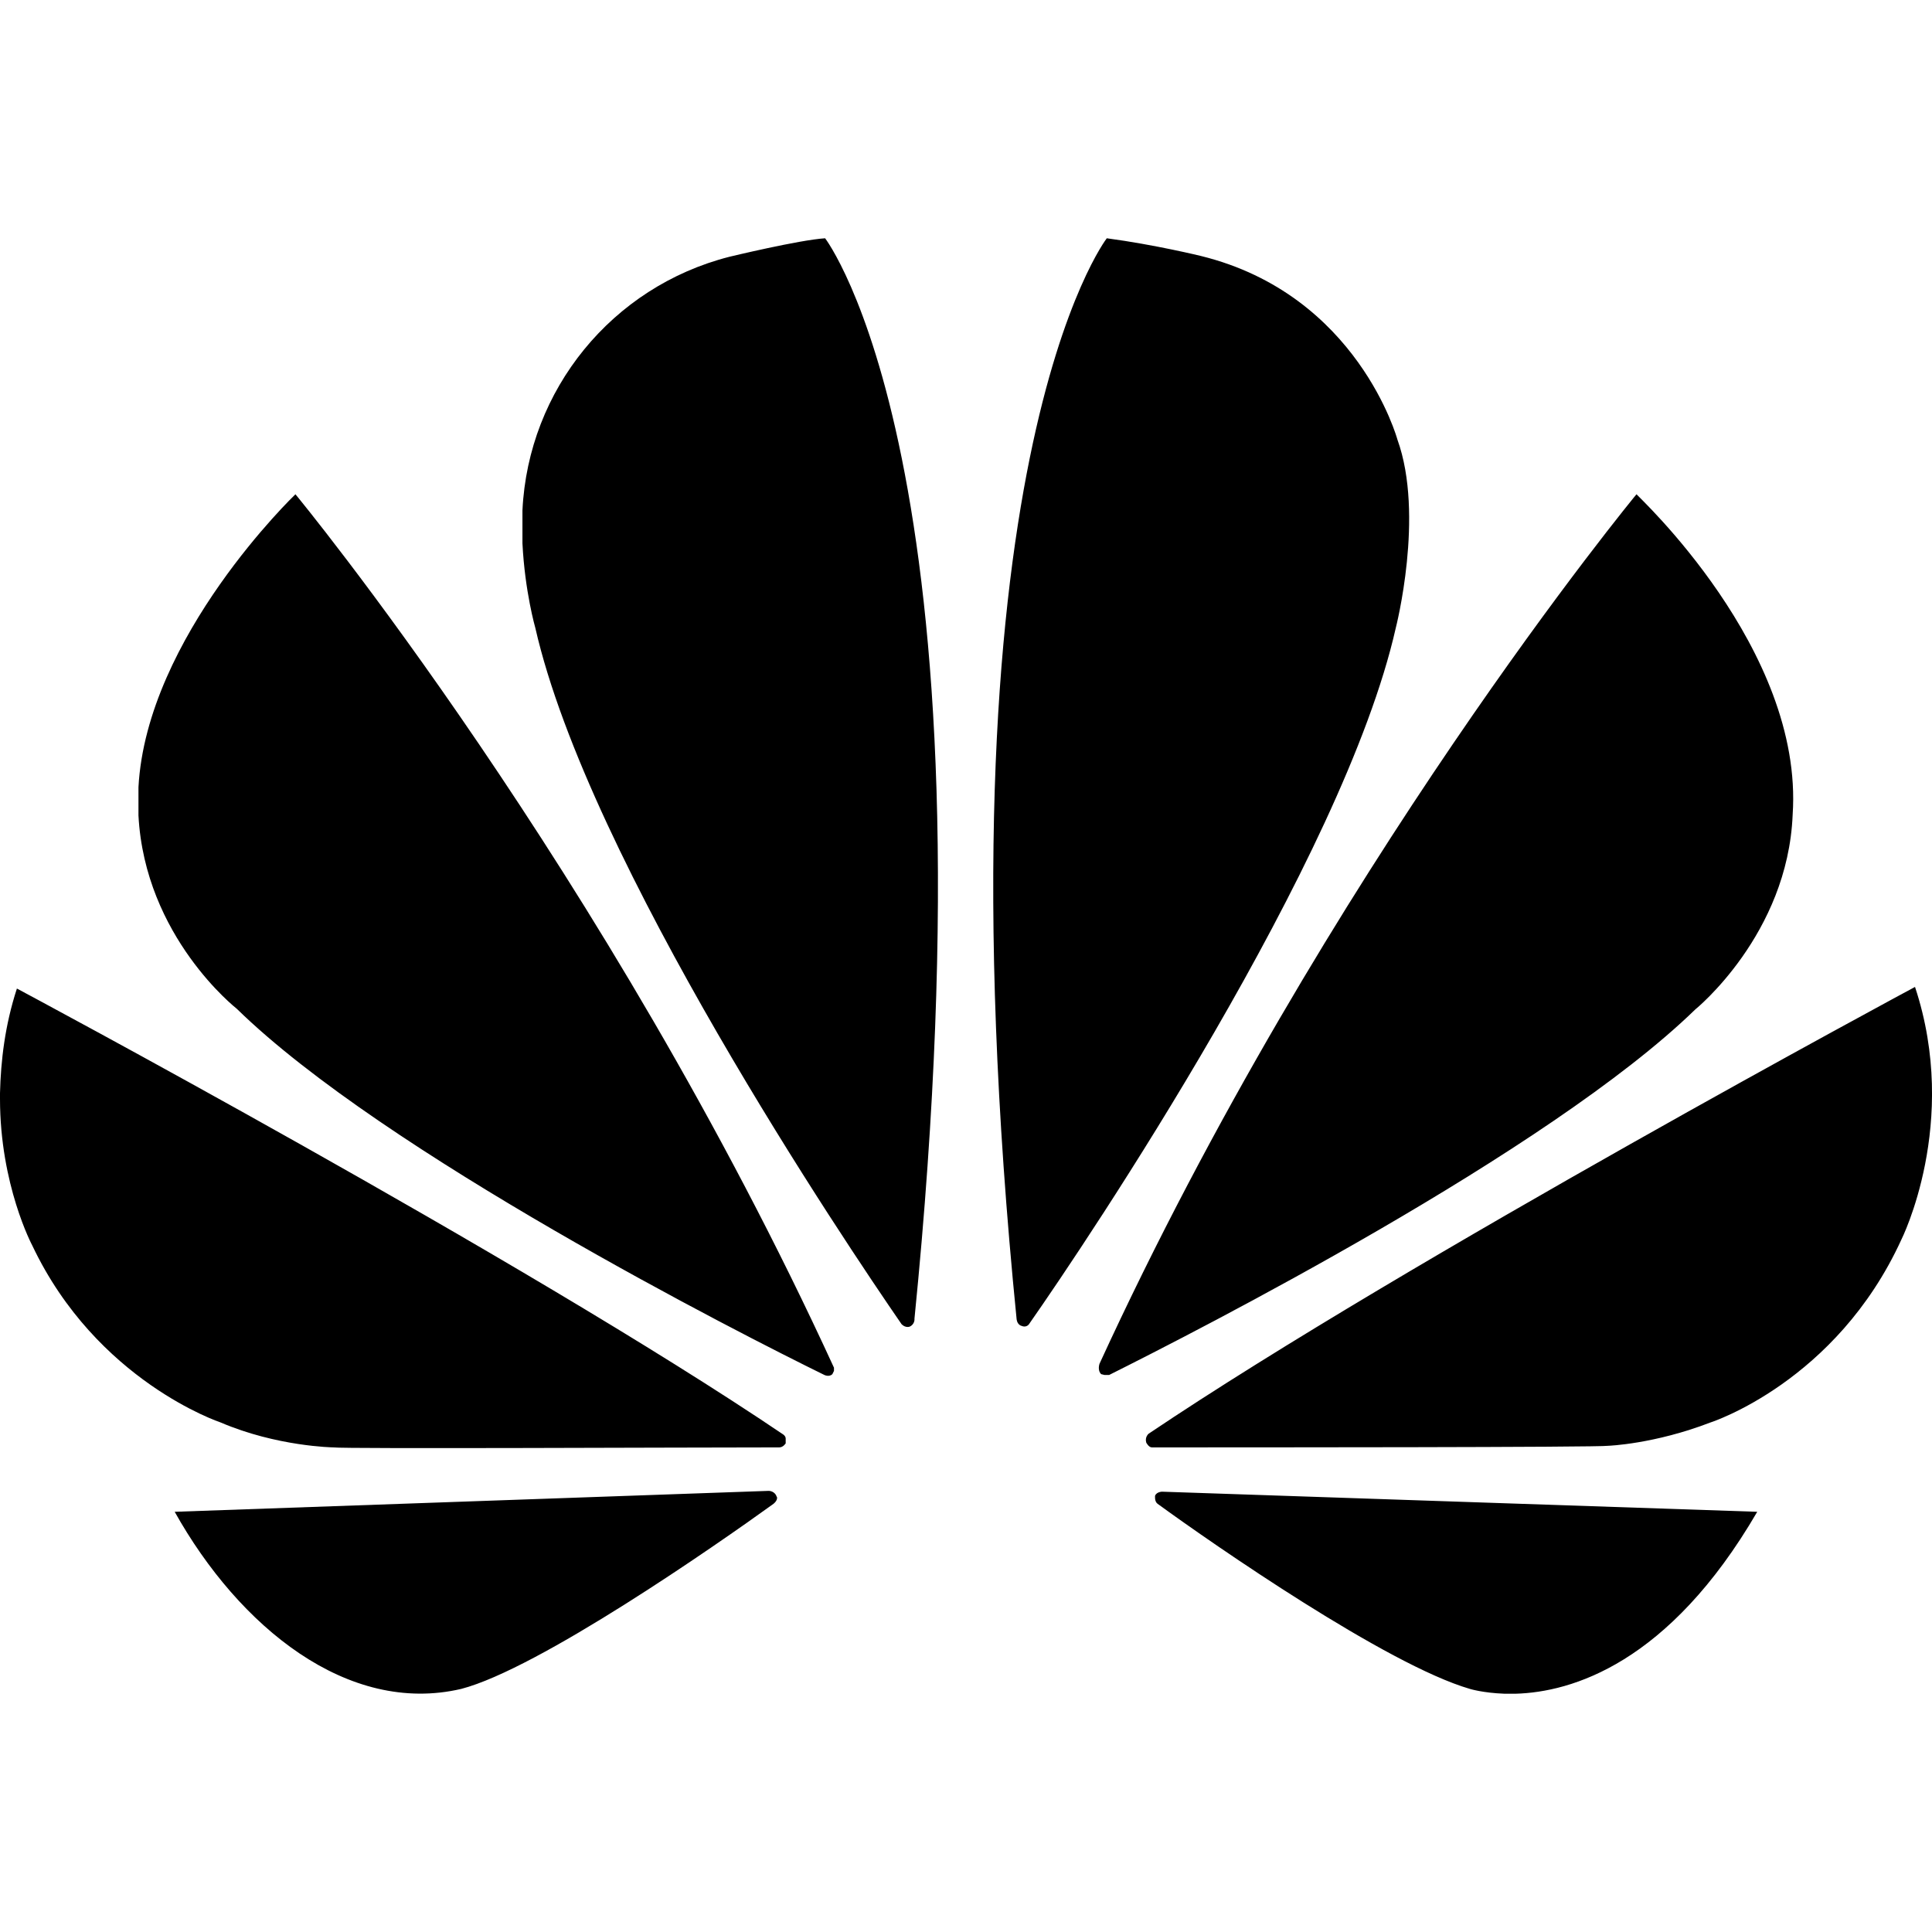
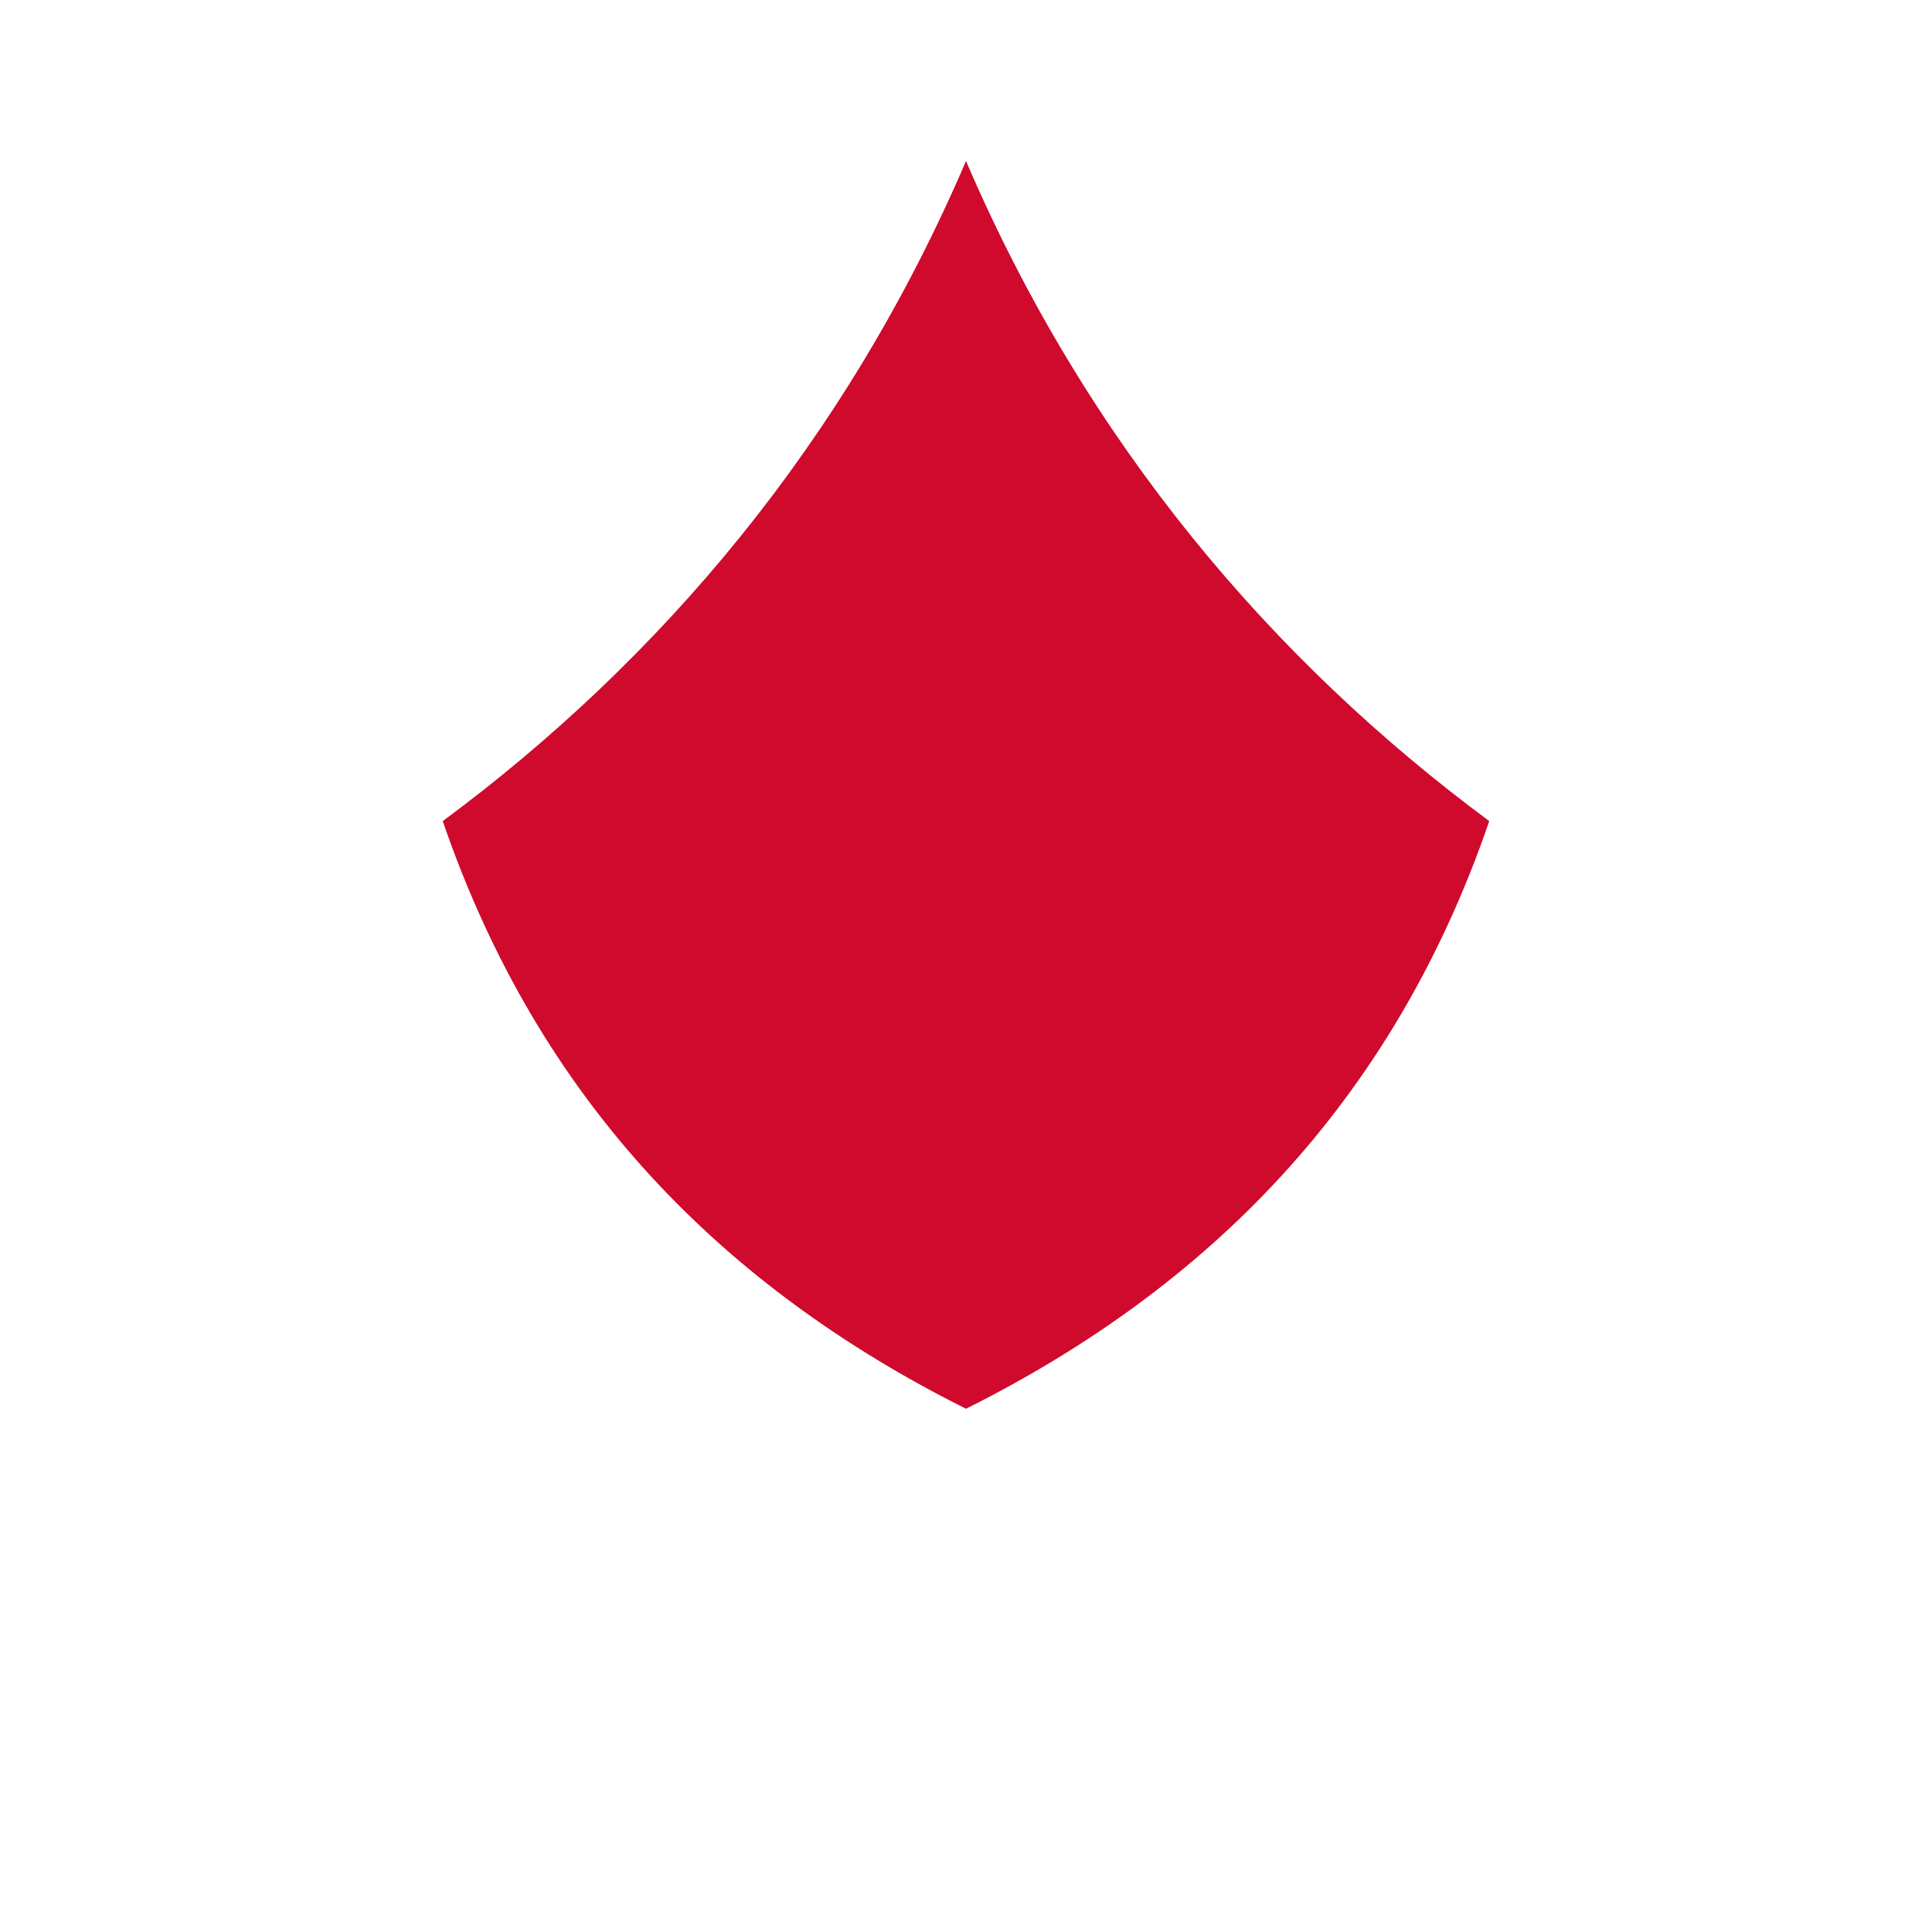
- <svg xmlns="http://www.w3.org/2000/svg" role="img" viewBox="0 0 24 24">
-   <path d="M3.67 6.14S1.82 7.91 1.72 9.78v.35c.08 1.51 1.22 2.4 1.22 2.4 1.83 1.79 6.26 4.04 7.3 4.55 0 0 .06.03.1-.01l.02-.04v-.04C7.52 10.8 3.67 6.14 3.67 6.14zM9.65 18.6c-.02-.08-.1-.08-.1-.08l-7.38.26c.8 1.43 2.15 2.53 3.56 2.2.96-.25 3.16-1.78 3.88-2.3.06-.05.04-.09.04-.09zm.08-.78C6.49 15.63.21 12.28.21 12.28c-.15.46-.2.9-.21 1.3v.07c0 1.07.4 1.82.4 1.82.8 1.69 2.34 2.2 2.34 2.2.7.3 1.4.31 1.4.31.12.02 4.4 0 5.54 0 .05 0 .08-.05.08-.05v-.06c0-.03-.03-.05-.03-.05zM9.06 3.19a3.42 3.42 0 00-2.57 3.15v.41c.03.6.16 1.05.16 1.05.66 2.9 3.86 7.65 4.55 8.65.05.05.1.03.1.03a.1.1 0 00.06-.1c1.06-10.6-1.11-13.42-1.11-13.42-.32.02-1.19.23-1.19.23zm8.299 2.27s-.49-1.8-2.44-2.28c0 0-.57-.14-1.17-.22 0 0-2.18 2.81-1.12 13.43.01.07.06.08.06.08.07.03.1-.03.1-.03.72-1.03 3.9-5.76 4.55-8.64 0 0 .36-1.4.02-2.34zm-2.92 13.07s-.07 0-.09.05c0 0-.01.07.03.1.7.51 2.85 2 3.88 2.3 0 0 .16.05.43.06h.14c.69-.02 1.9-.37 3-2.26l-7.4-.25zm7.83-8.41c.14-2.06-1.94-3.97-1.94-3.98 0 0-3.85 4.66-6.67 10.8 0 0-.03.08.02.13l.04.01h.06c1.06-.53 5.46-2.77 7.28-4.54 0 0 1.15-.93 1.21-2.42zm1.52 2.14s-6.28 3.37-9.52 5.55c0 0-.05.04-.03.11 0 0 .03.06.07.06 1.16 0 5.56 0 5.67-.02 0 0 .57-.02 1.27-.29 0 0 1.56-.5 2.37-2.27 0 0 .73-1.45.17-3.14z" />
+ <svg xmlns="http://www.w3.org/2000/svg" viewBox="0 0 24 24" role="img">
+   <path fill="#CF0A2C" d="M12 2c1.5 3.5 3.8 6.2 6.5 8.2-1.2 3.5-3.5 5.8-6.5 7.3-3-1.5-5.3-3.8-6.5-7.3C8.2 8.2 10.5 5.5 12 2z" />
</svg>
